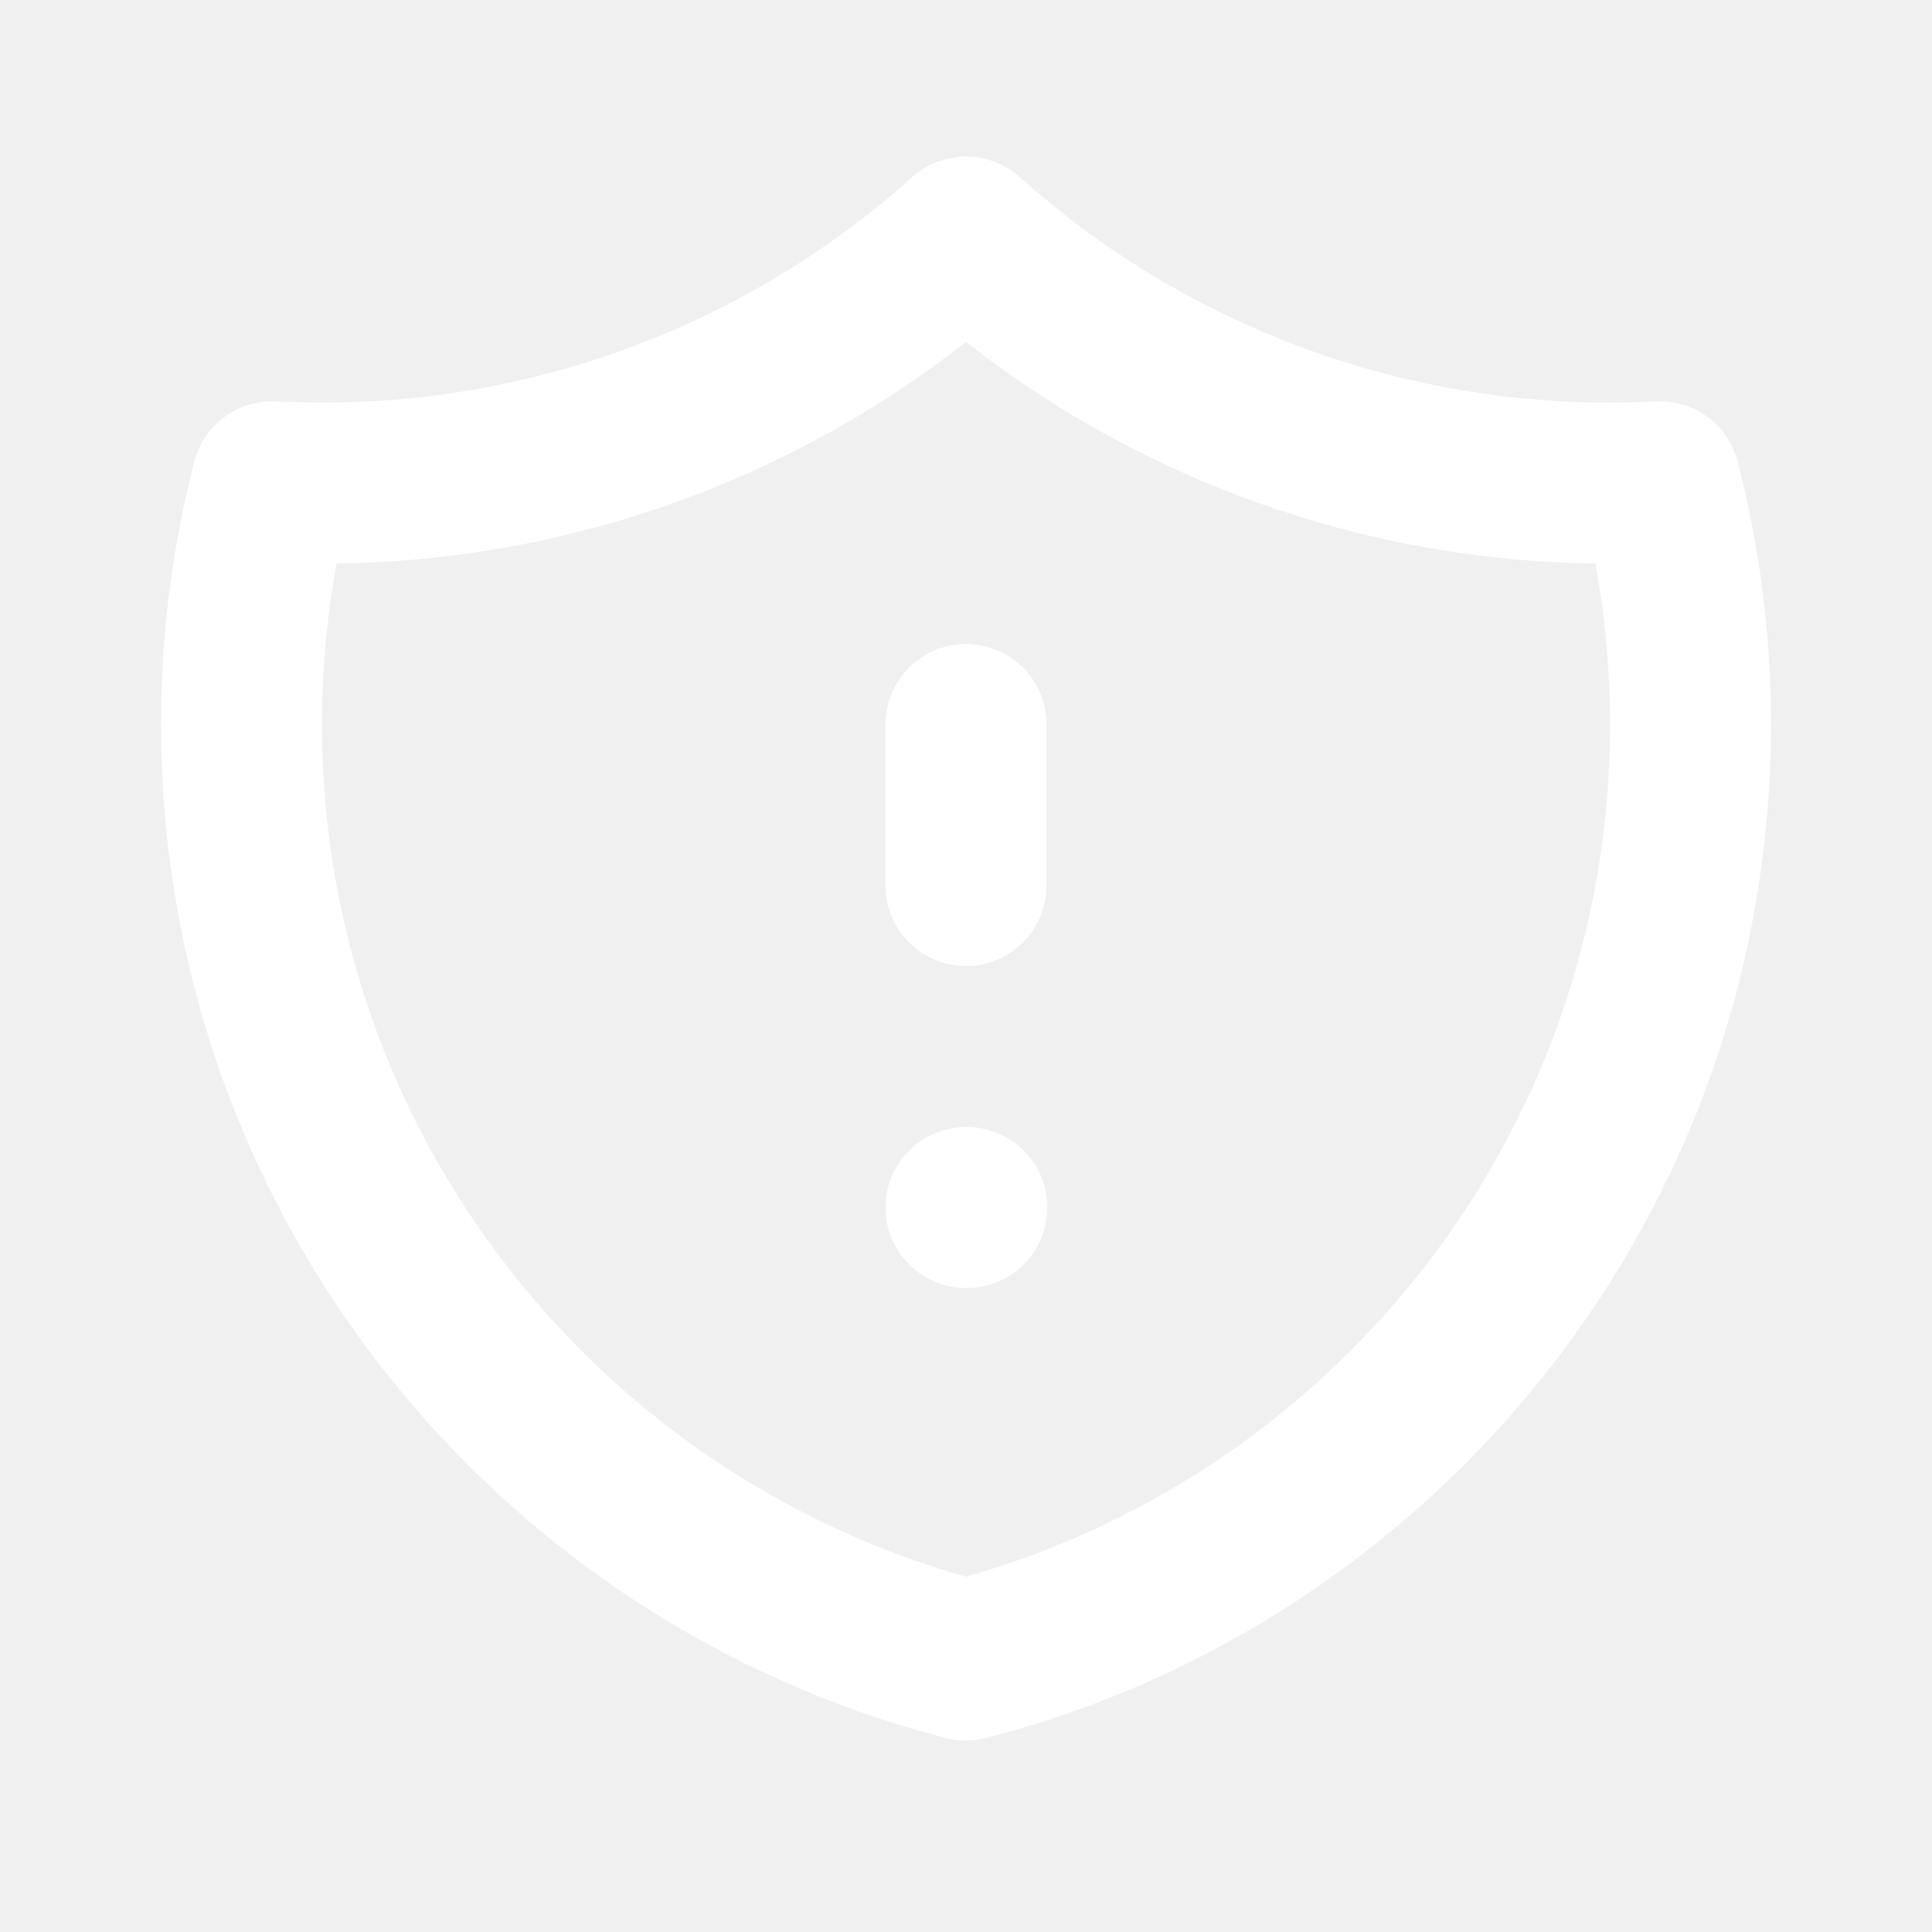
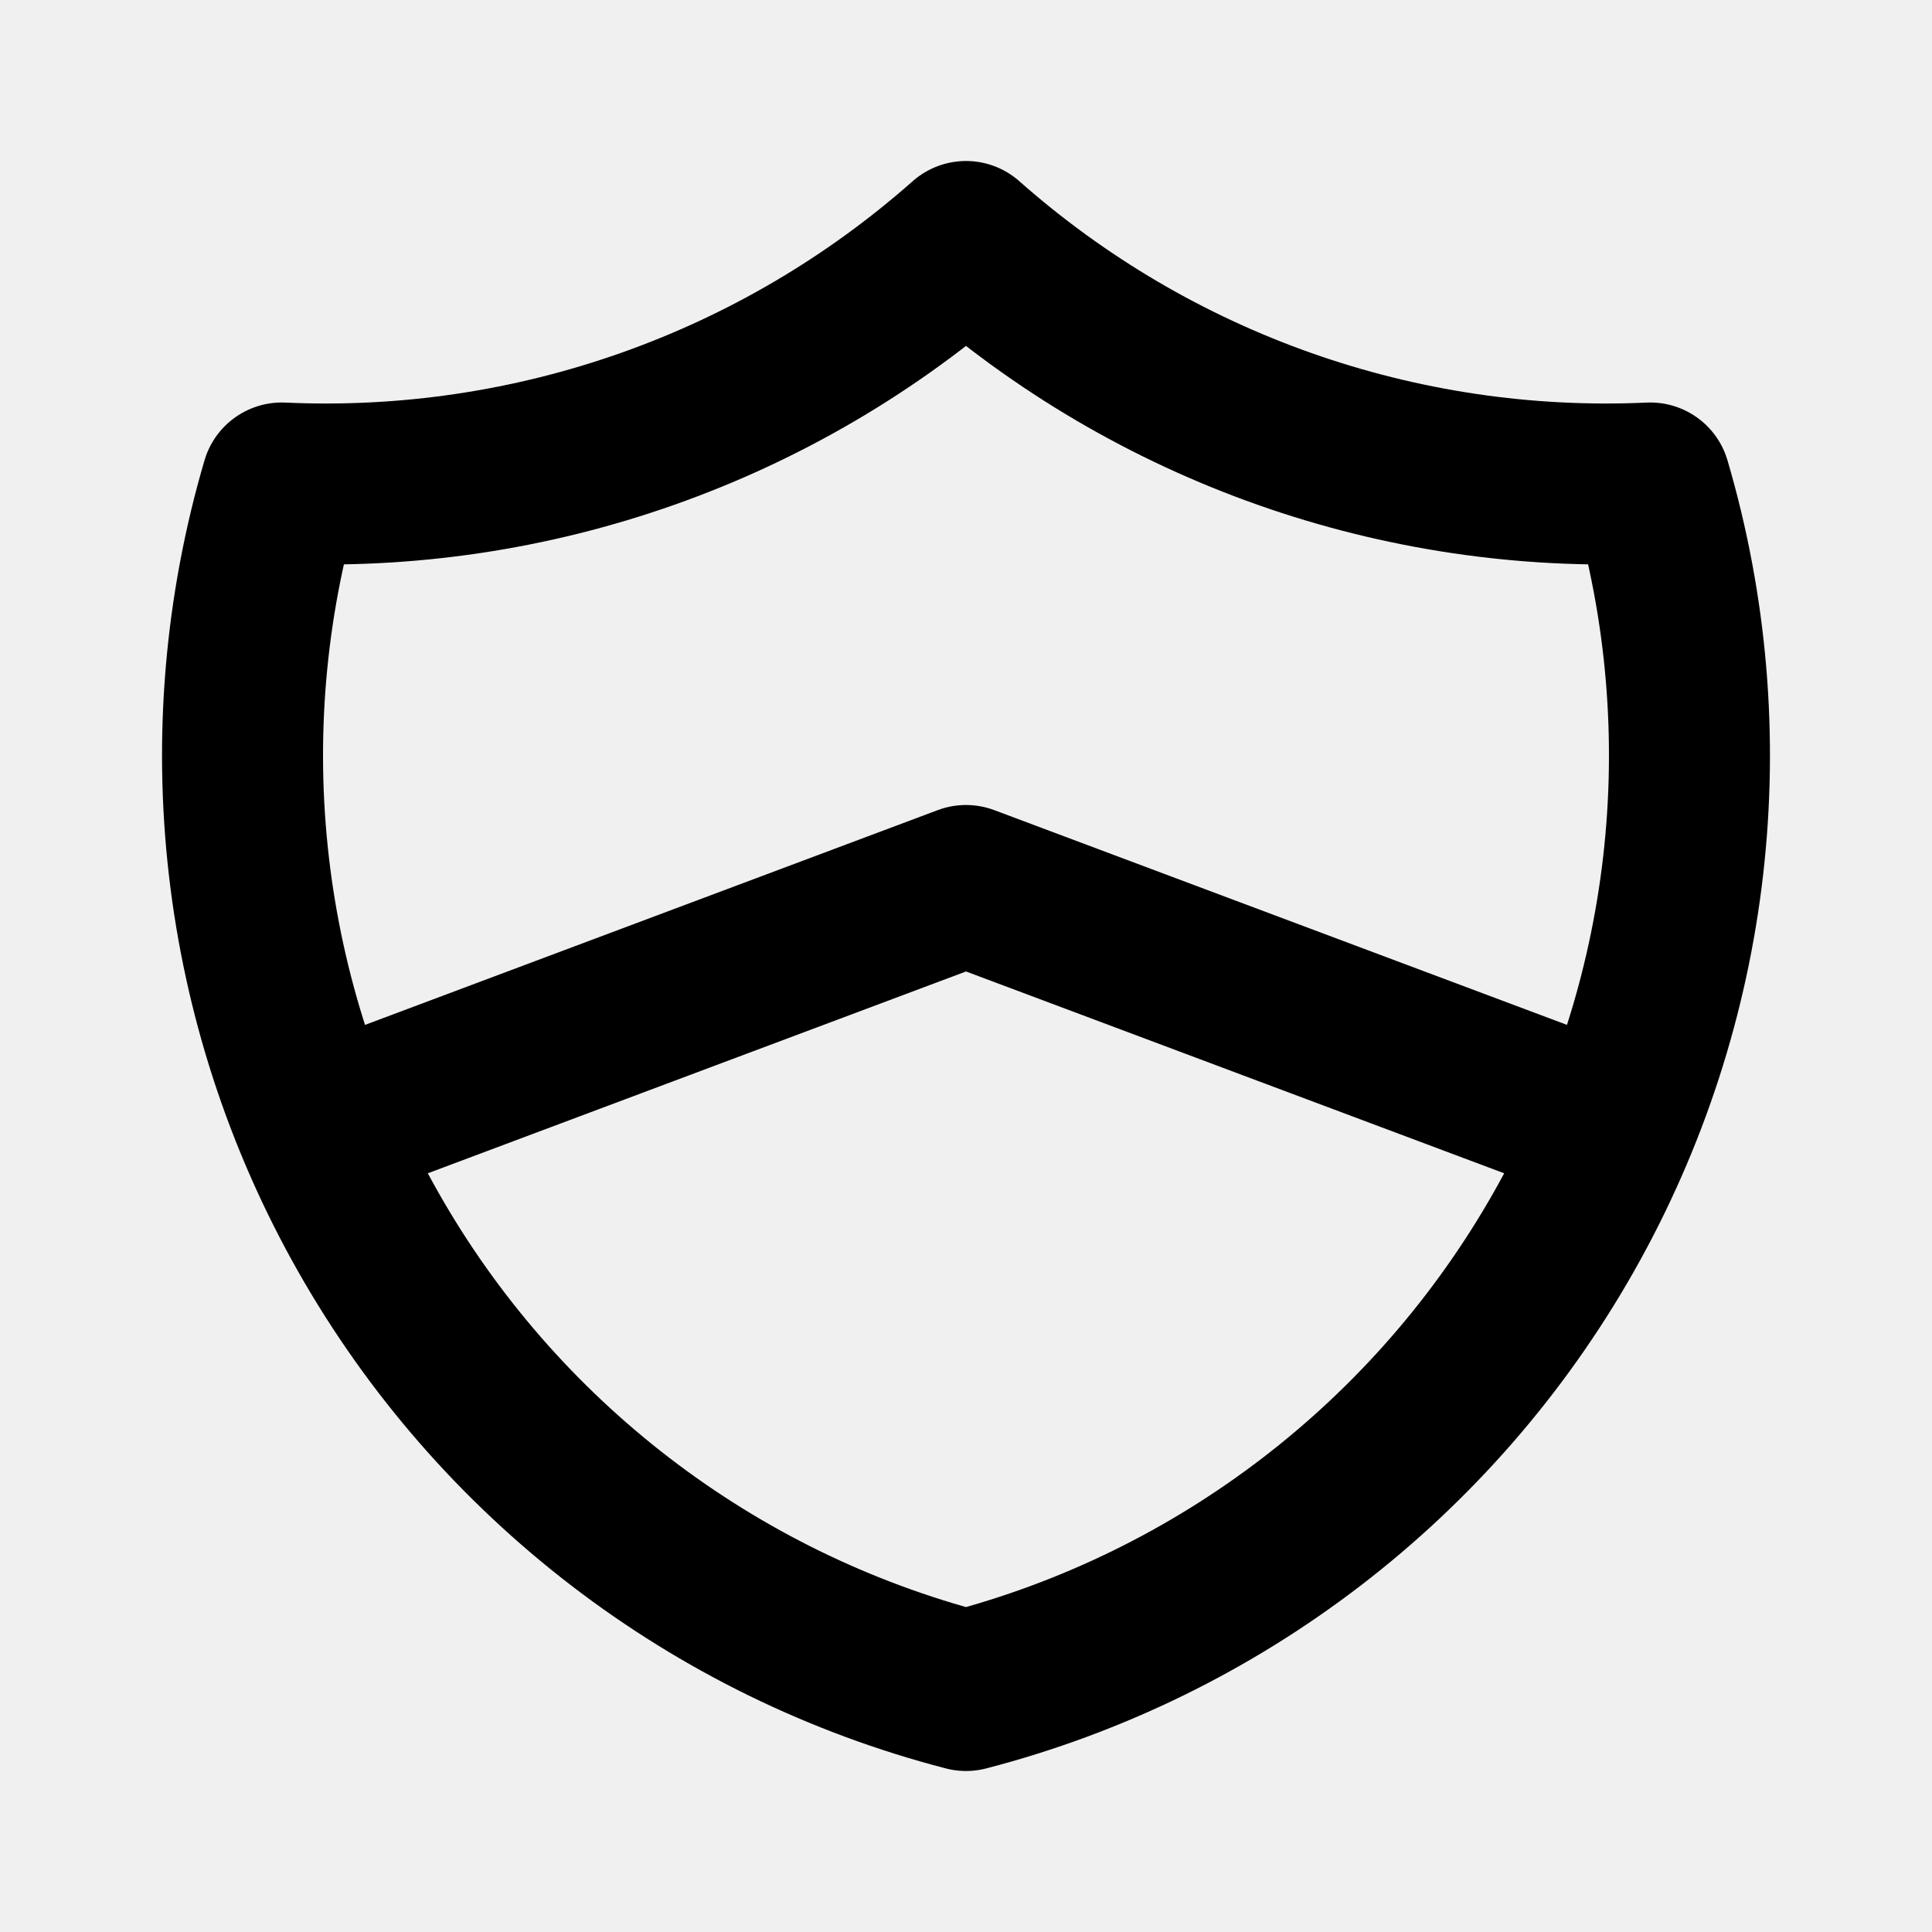
- <svg xmlns="http://www.w3.org/2000/svg" fill="none" viewBox="0 0 24 24" stroke="#FFFFFF">
-   <path stroke-linecap="round" stroke-linejoin="round" stroke-width="2" d="M20.618 5.984A11.955 11.955 0 0112 2.944a11.955 11.955 0 01-8.618 3.04A12.02 12.02 0 003 9c0 5.591 3.824 10.29 9 11.622 5.176-1.332 9-6.03 9-11.622 0-1.042-.133-2.052-.382-3.016zM12 9v2m0 4h.01" />
+ <svg xmlns="http://www.w3.org/2000/svg" class="icon icon-tabler icon-tabler-shield-chevron" width="24" height="24" viewBox="0 0 24 24" stroke-width="2" stroke="currentColor" fill="none" stroke-linecap="round" stroke-linejoin="round">
+   <path stroke="none" d="M0 0h24v24H0z" fill="none" />
+   <path d="M12 3a12 12 0 0 0 8.5 3a12 12 0 0 1 -8.5 15a12 12 0 0 1 -8.5 -15a12 12 0 0 0 8.5 -3" />
+   <path d="M4 14l8 -3l8 3" />
</svg>
